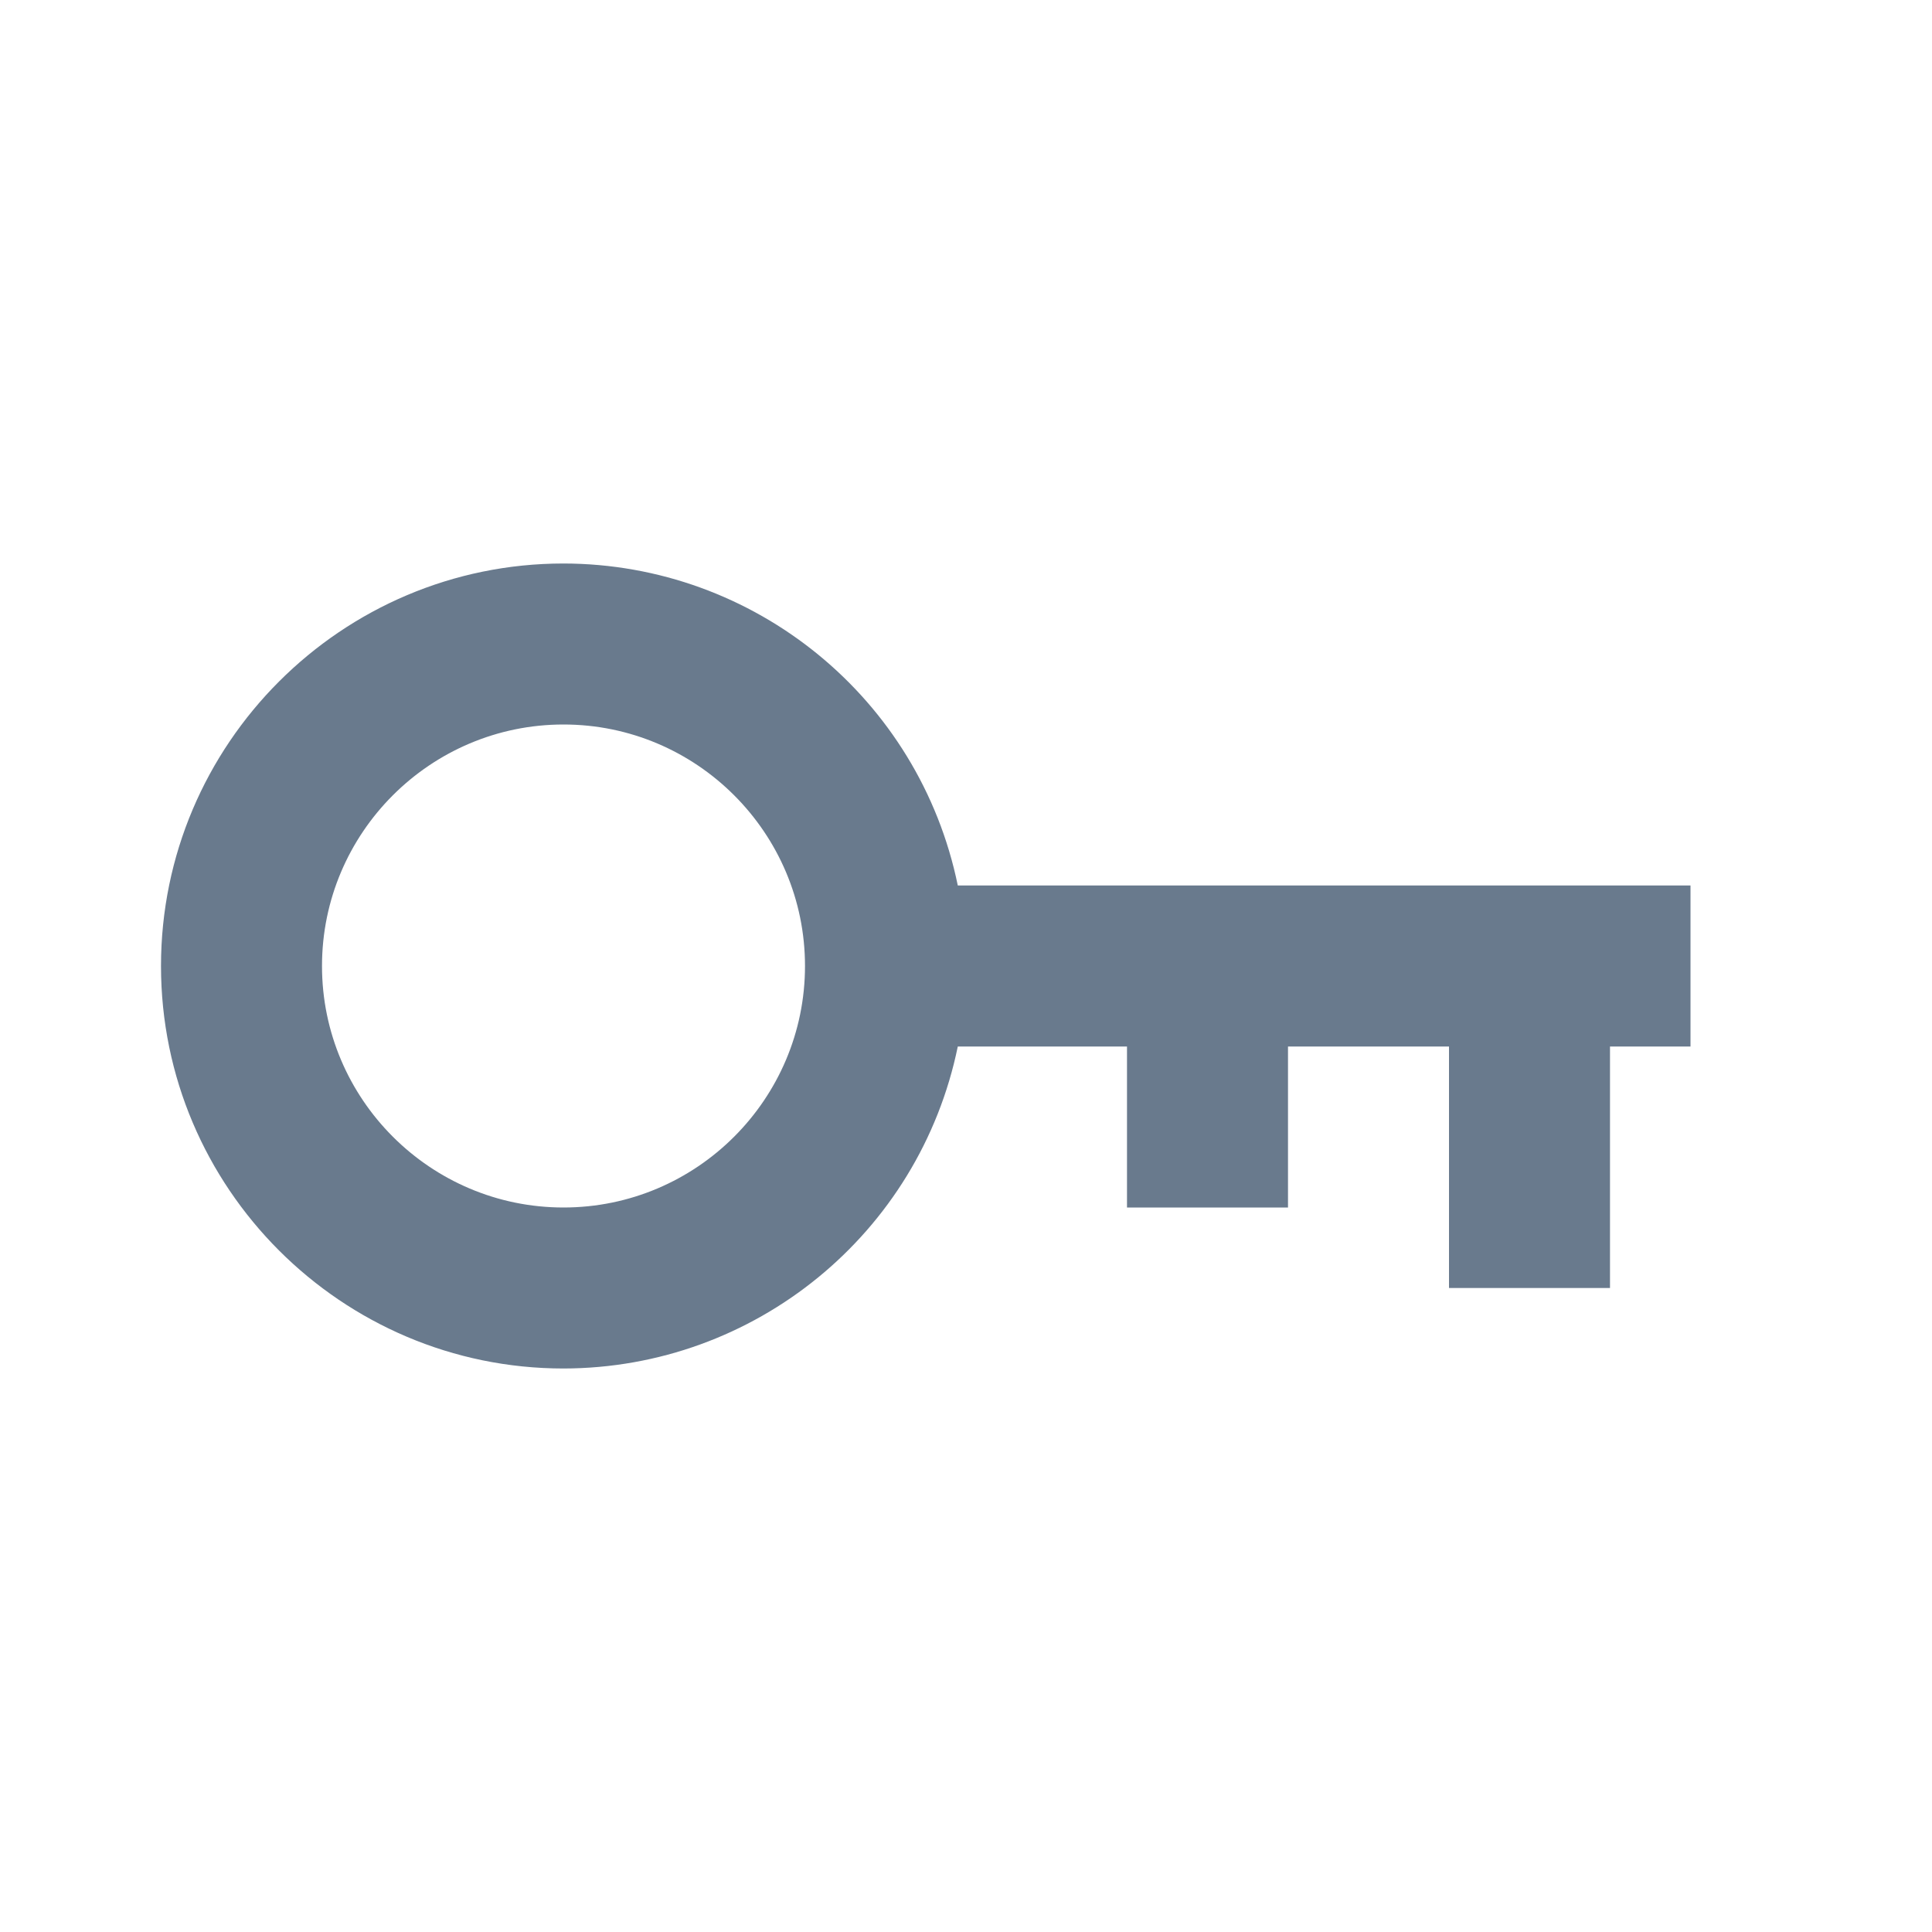
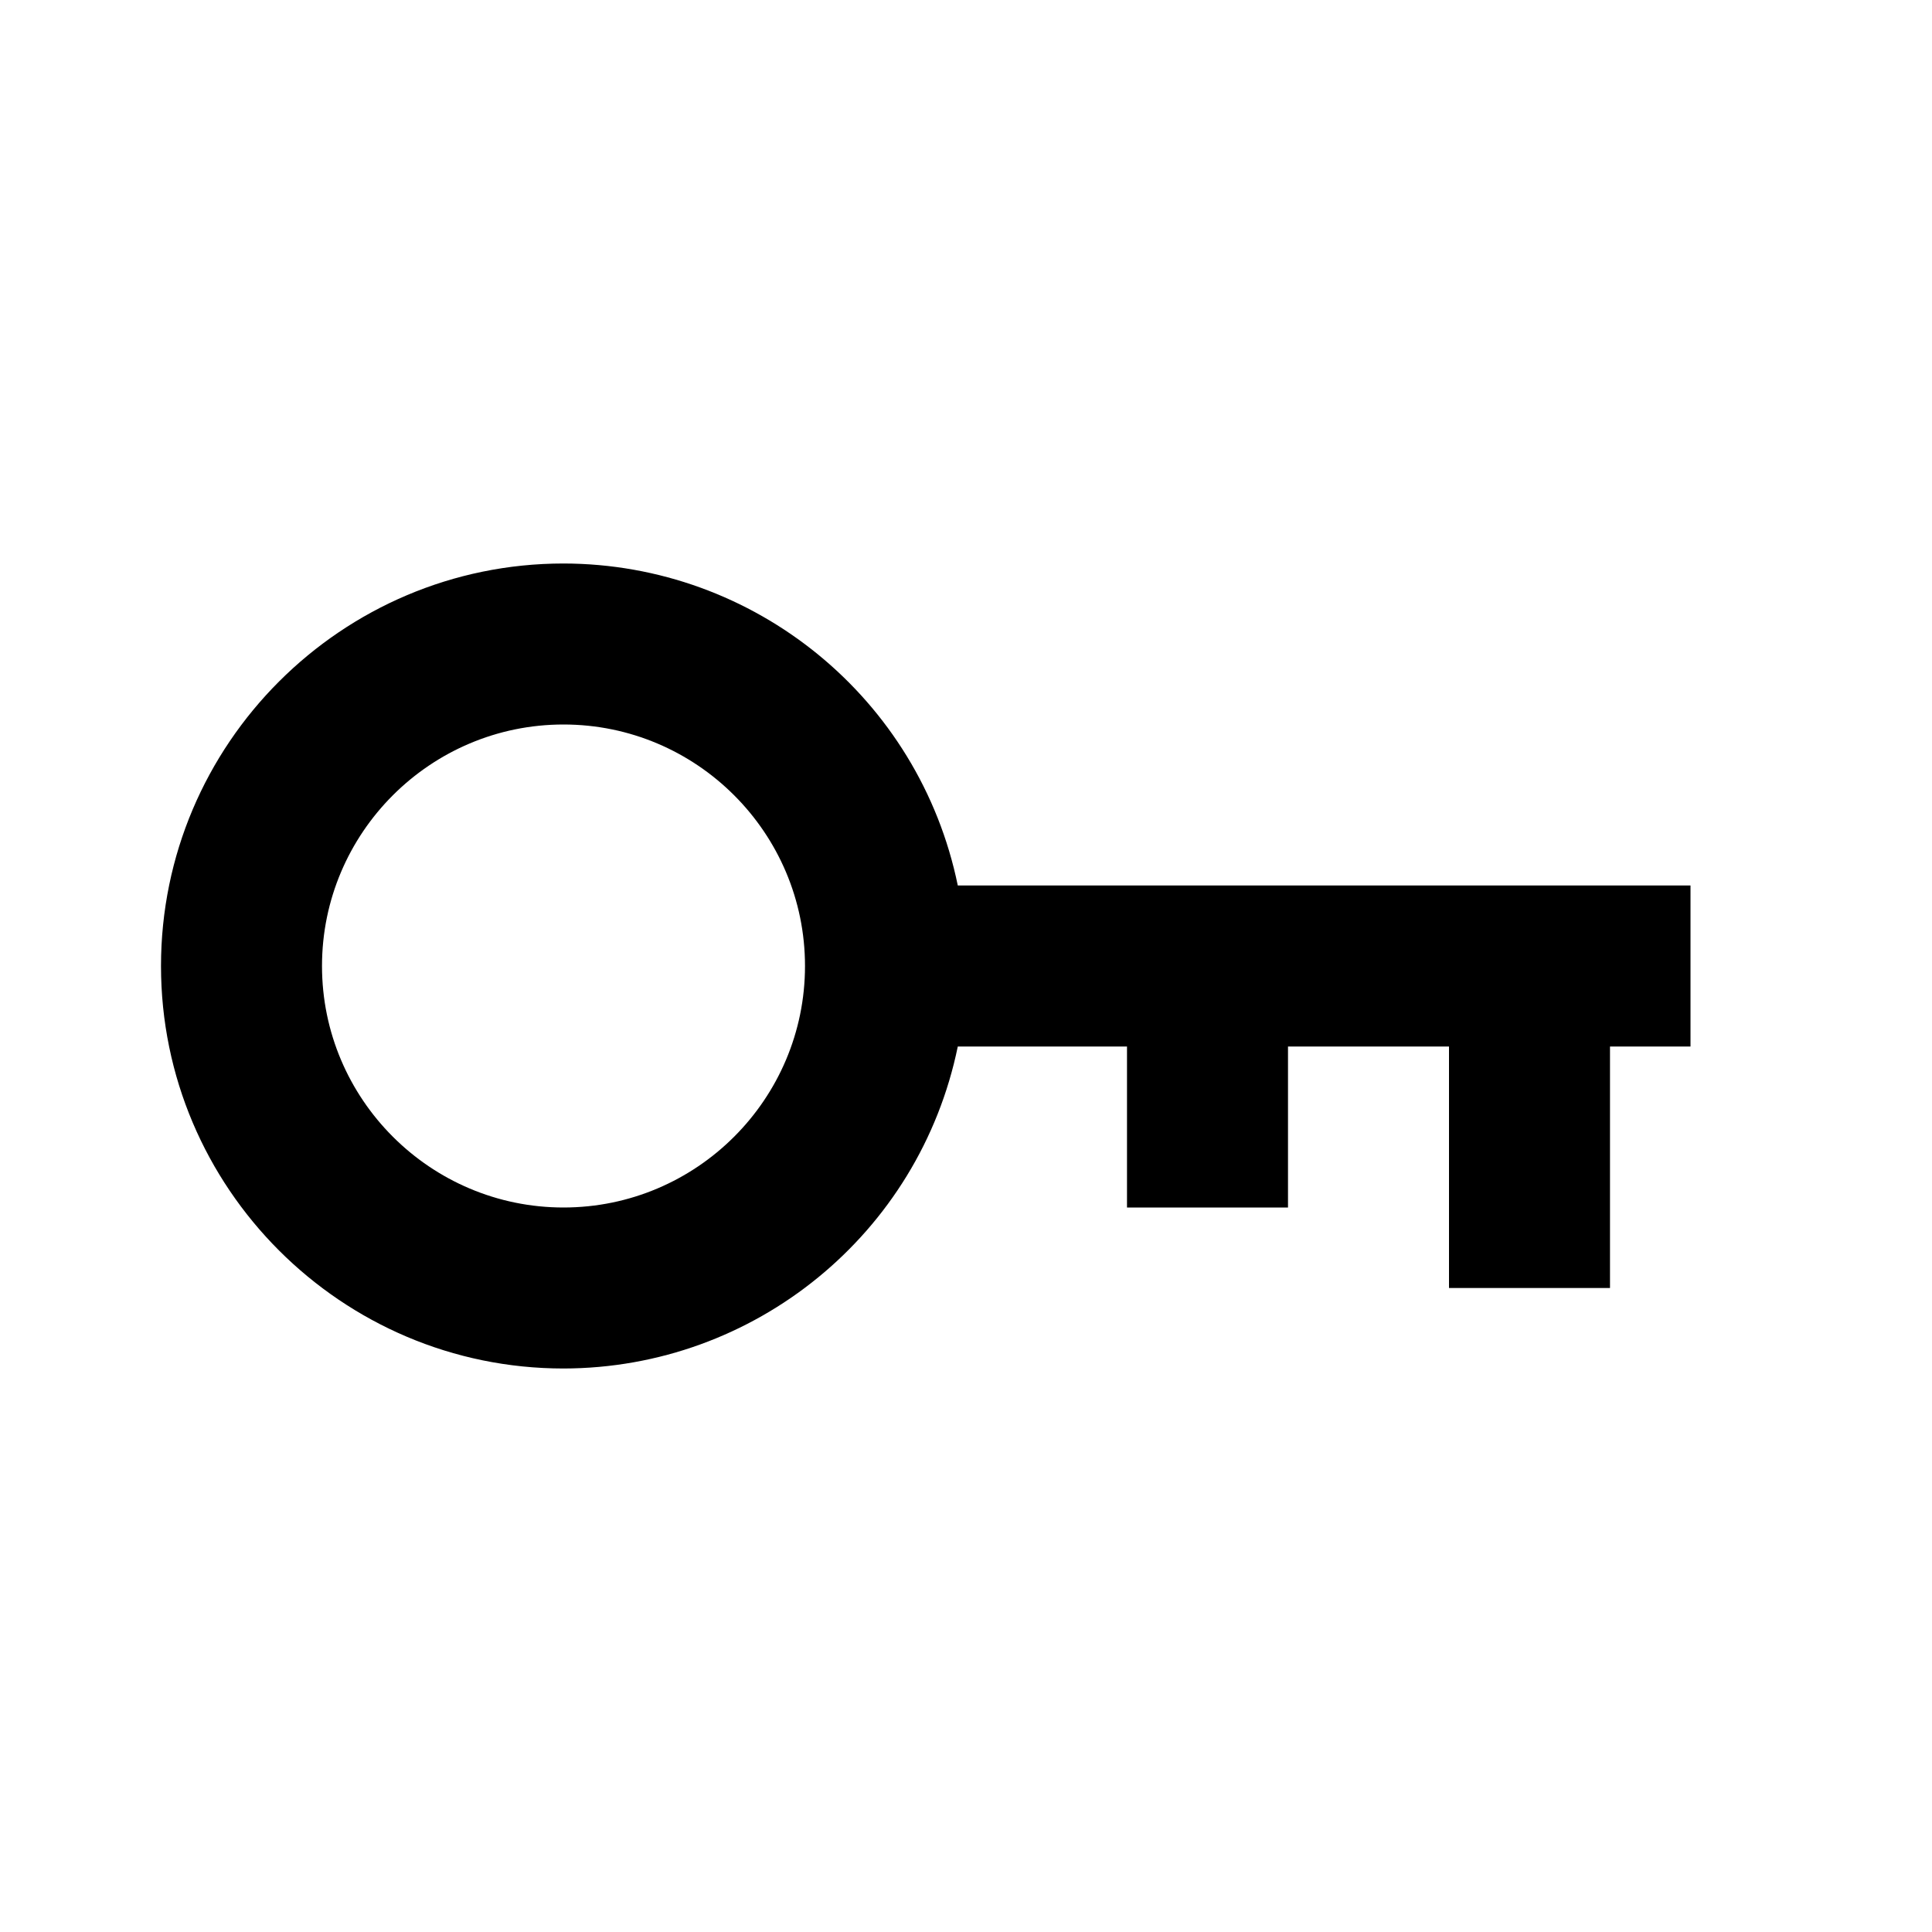
- <svg xmlns="http://www.w3.org/2000/svg" shape-rendering="geometricPrecision" fill="#697a8d" width="24" height="24">
+ <svg xmlns="http://www.w3.org/2000/svg" width="24" height="24">
  <path d="M7 17a5.007 5.007 0 0 0 4.898-4H14v2h2v-2h2v3h2v-3h1v-2h-9.102A5.007 5.007 0 0 0 7 7c-2.757 0-5 2.243-5 5s2.243 5 5 5zm0-8c1.654 0 3 1.346 3 3s-1.346 3-3 3-3-1.346-3-3 1.346-3 3-3z" />
</svg>
